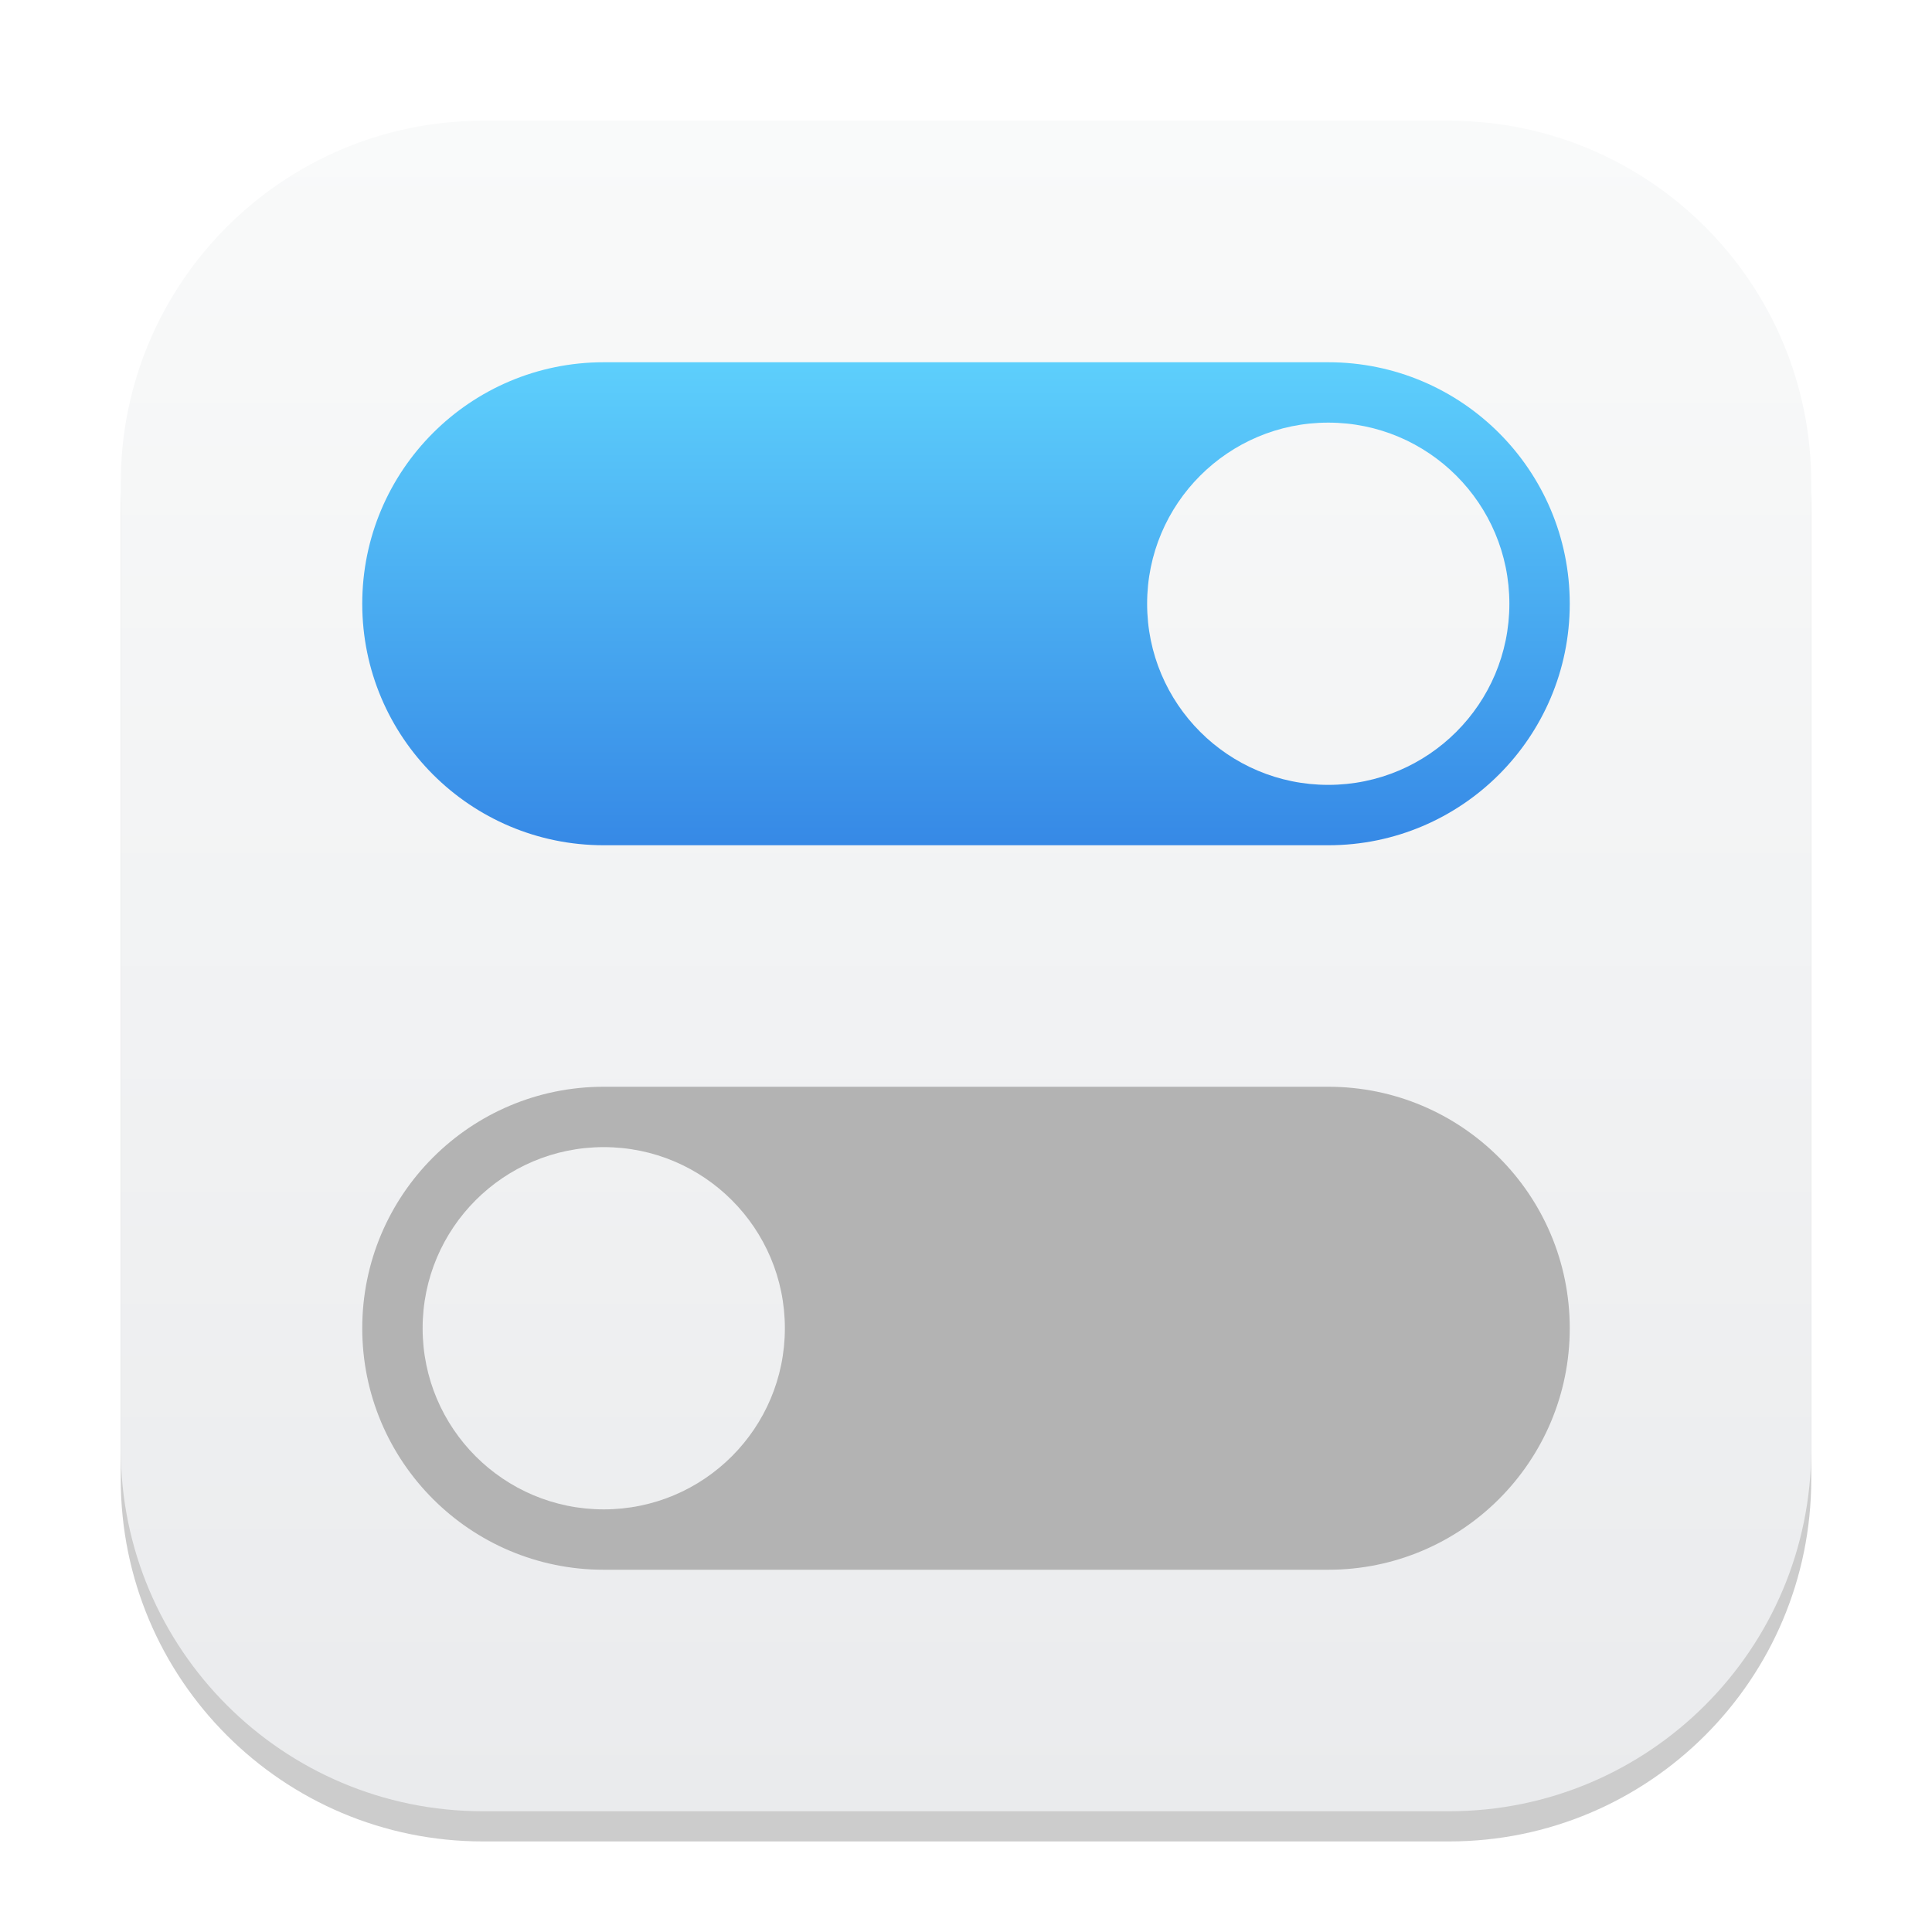
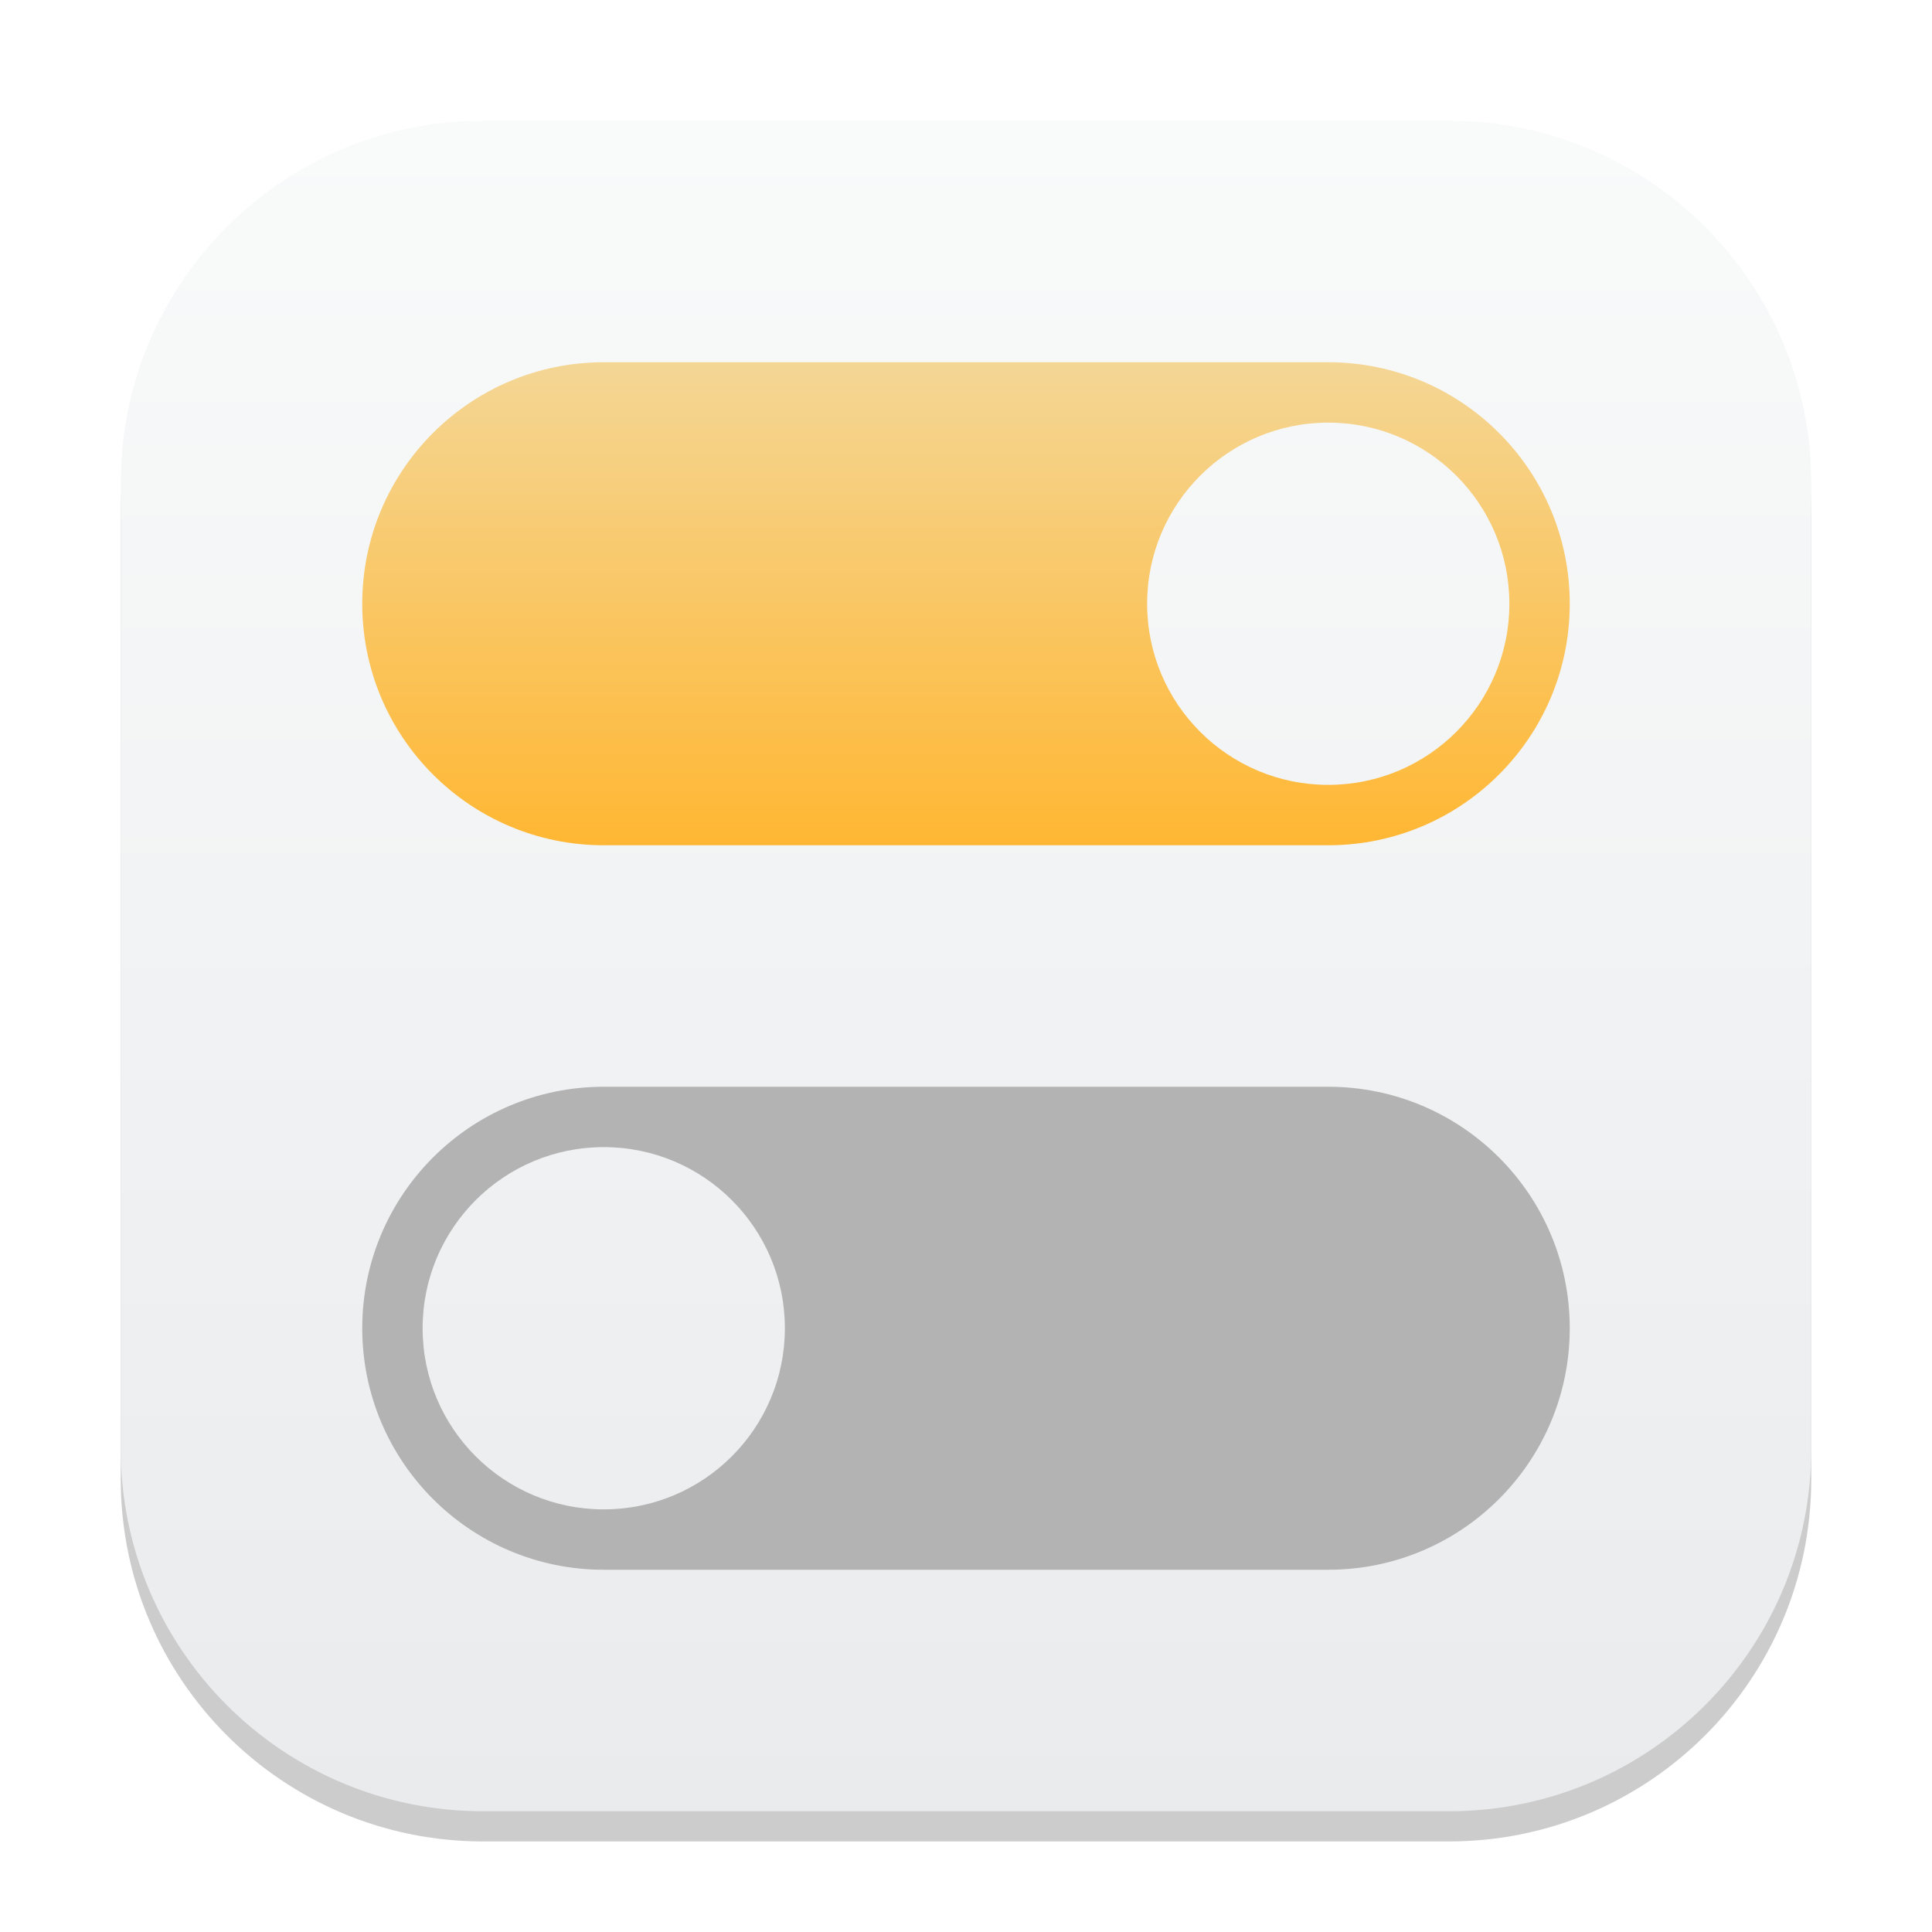
<svg xmlns="http://www.w3.org/2000/svg" xmlns:xlink="http://www.w3.org/1999/xlink" width="64" height="64" viewBox="0 0 64 64" version="1.1" id="svg1">
  <defs id="defs1">
    <linearGradient id="linearGradient1606">
      <stop style="stop-color:#eaebed;stop-opacity:1;" offset="0" id="stop1602" />
      <stop style="stop-color:#f9fafa;stop-opacity:1;" offset="1" id="stop1604" />
    </linearGradient>
    <linearGradient xlink:href="#linearGradient1606" id="linearGradient4" x1="16" y1="30" x2="16" y2="2" gradientUnits="userSpaceOnUse" gradientTransform="scale(2)" />
-     <linearGradient xlink:href="#linearGradient21236" id="linearGradient2973" x1="33" y1="30" x2="33" y2="14" gradientUnits="userSpaceOnUse" gradientTransform="translate(-0.9999996,-1.999999)" />
-     <linearGradient id="linearGradient21236">
-       <stop style="stop-color:#3689e6;stop-opacity:1;" offset="0" id="stop21232" />
-       <stop style="stop-color:#5dcffc;stop-opacity:1;" offset="1" id="stop21234" />
+     <linearGradient xlink:href="#linearGradient3147" id="linearGradient2973" x1="33" y1="30" x2="33" y2="14" gradientUnits="userSpaceOnUse" gradientTransform="translate(-0.9999996,-1.999999)" />
+     <linearGradient xlink:href="#linearGradient1606" id="linearGradient3043" x1="31" y1="61" x2="31" y2="5" gradientUnits="userSpaceOnUse" gradientTransform="translate(1,-1)" />
+     <linearGradient id="linearGradient3147">
+       <stop style="stop-color:#ffb733;stop-opacity:1;" offset="0" id="stop3143" />
+       <stop style="stop-color:#f4d695;stop-opacity:1;" offset="1" id="stop3145" />
    </linearGradient>
-     <linearGradient xlink:href="#linearGradient1606" id="linearGradient3043" x1="31" y1="61" x2="31" y2="5" gradientUnits="userSpaceOnUse" gradientTransform="translate(1,-1)" />
  </defs>
  <rect style="opacity:0.2;fill:#000000;stroke-width:3.5" id="rect1" width="56" height="56" x="4" y="5" ry="12" />
  <rect style="fill:url(#linearGradient4);stroke-width:2" id="rect2" width="56" height="56" x="4" y="4" ry="12" />
  <rect style="fill:url(#linearGradient2973);fill-opacity:1;stroke-width:3;stroke-linecap:round;stroke-linejoin:round" id="rect743" width="40" height="16" x="12" y="12" ry="8" />
  <rect style="fill:#b3b3b3;fill-opacity:1;stroke-width:3;stroke-linecap:round;stroke-linejoin:round" id="rect745" width="40" height="16" x="12" y="36" ry="8" />
  <path id="path3002" style="fill:url(#linearGradient3043);fill-opacity:1;stroke-width:4;stroke-linecap:round;stroke-linejoin:round" d="M 44,14 C 40.686,14 38,16.686 38,20 c 0,3.314 2.686,6 6,6 C 47.314,26 50,23.314 50,20 50,16.686 47.314,14 44,14 Z M 20,38 c -3.314,0 -6,2.686 -6,6 C 14,47.314 16.686,50 20,50 23.314,50 26,47.314 26,44 26,40.686 23.314,38 20,38 Z" />
</svg>
